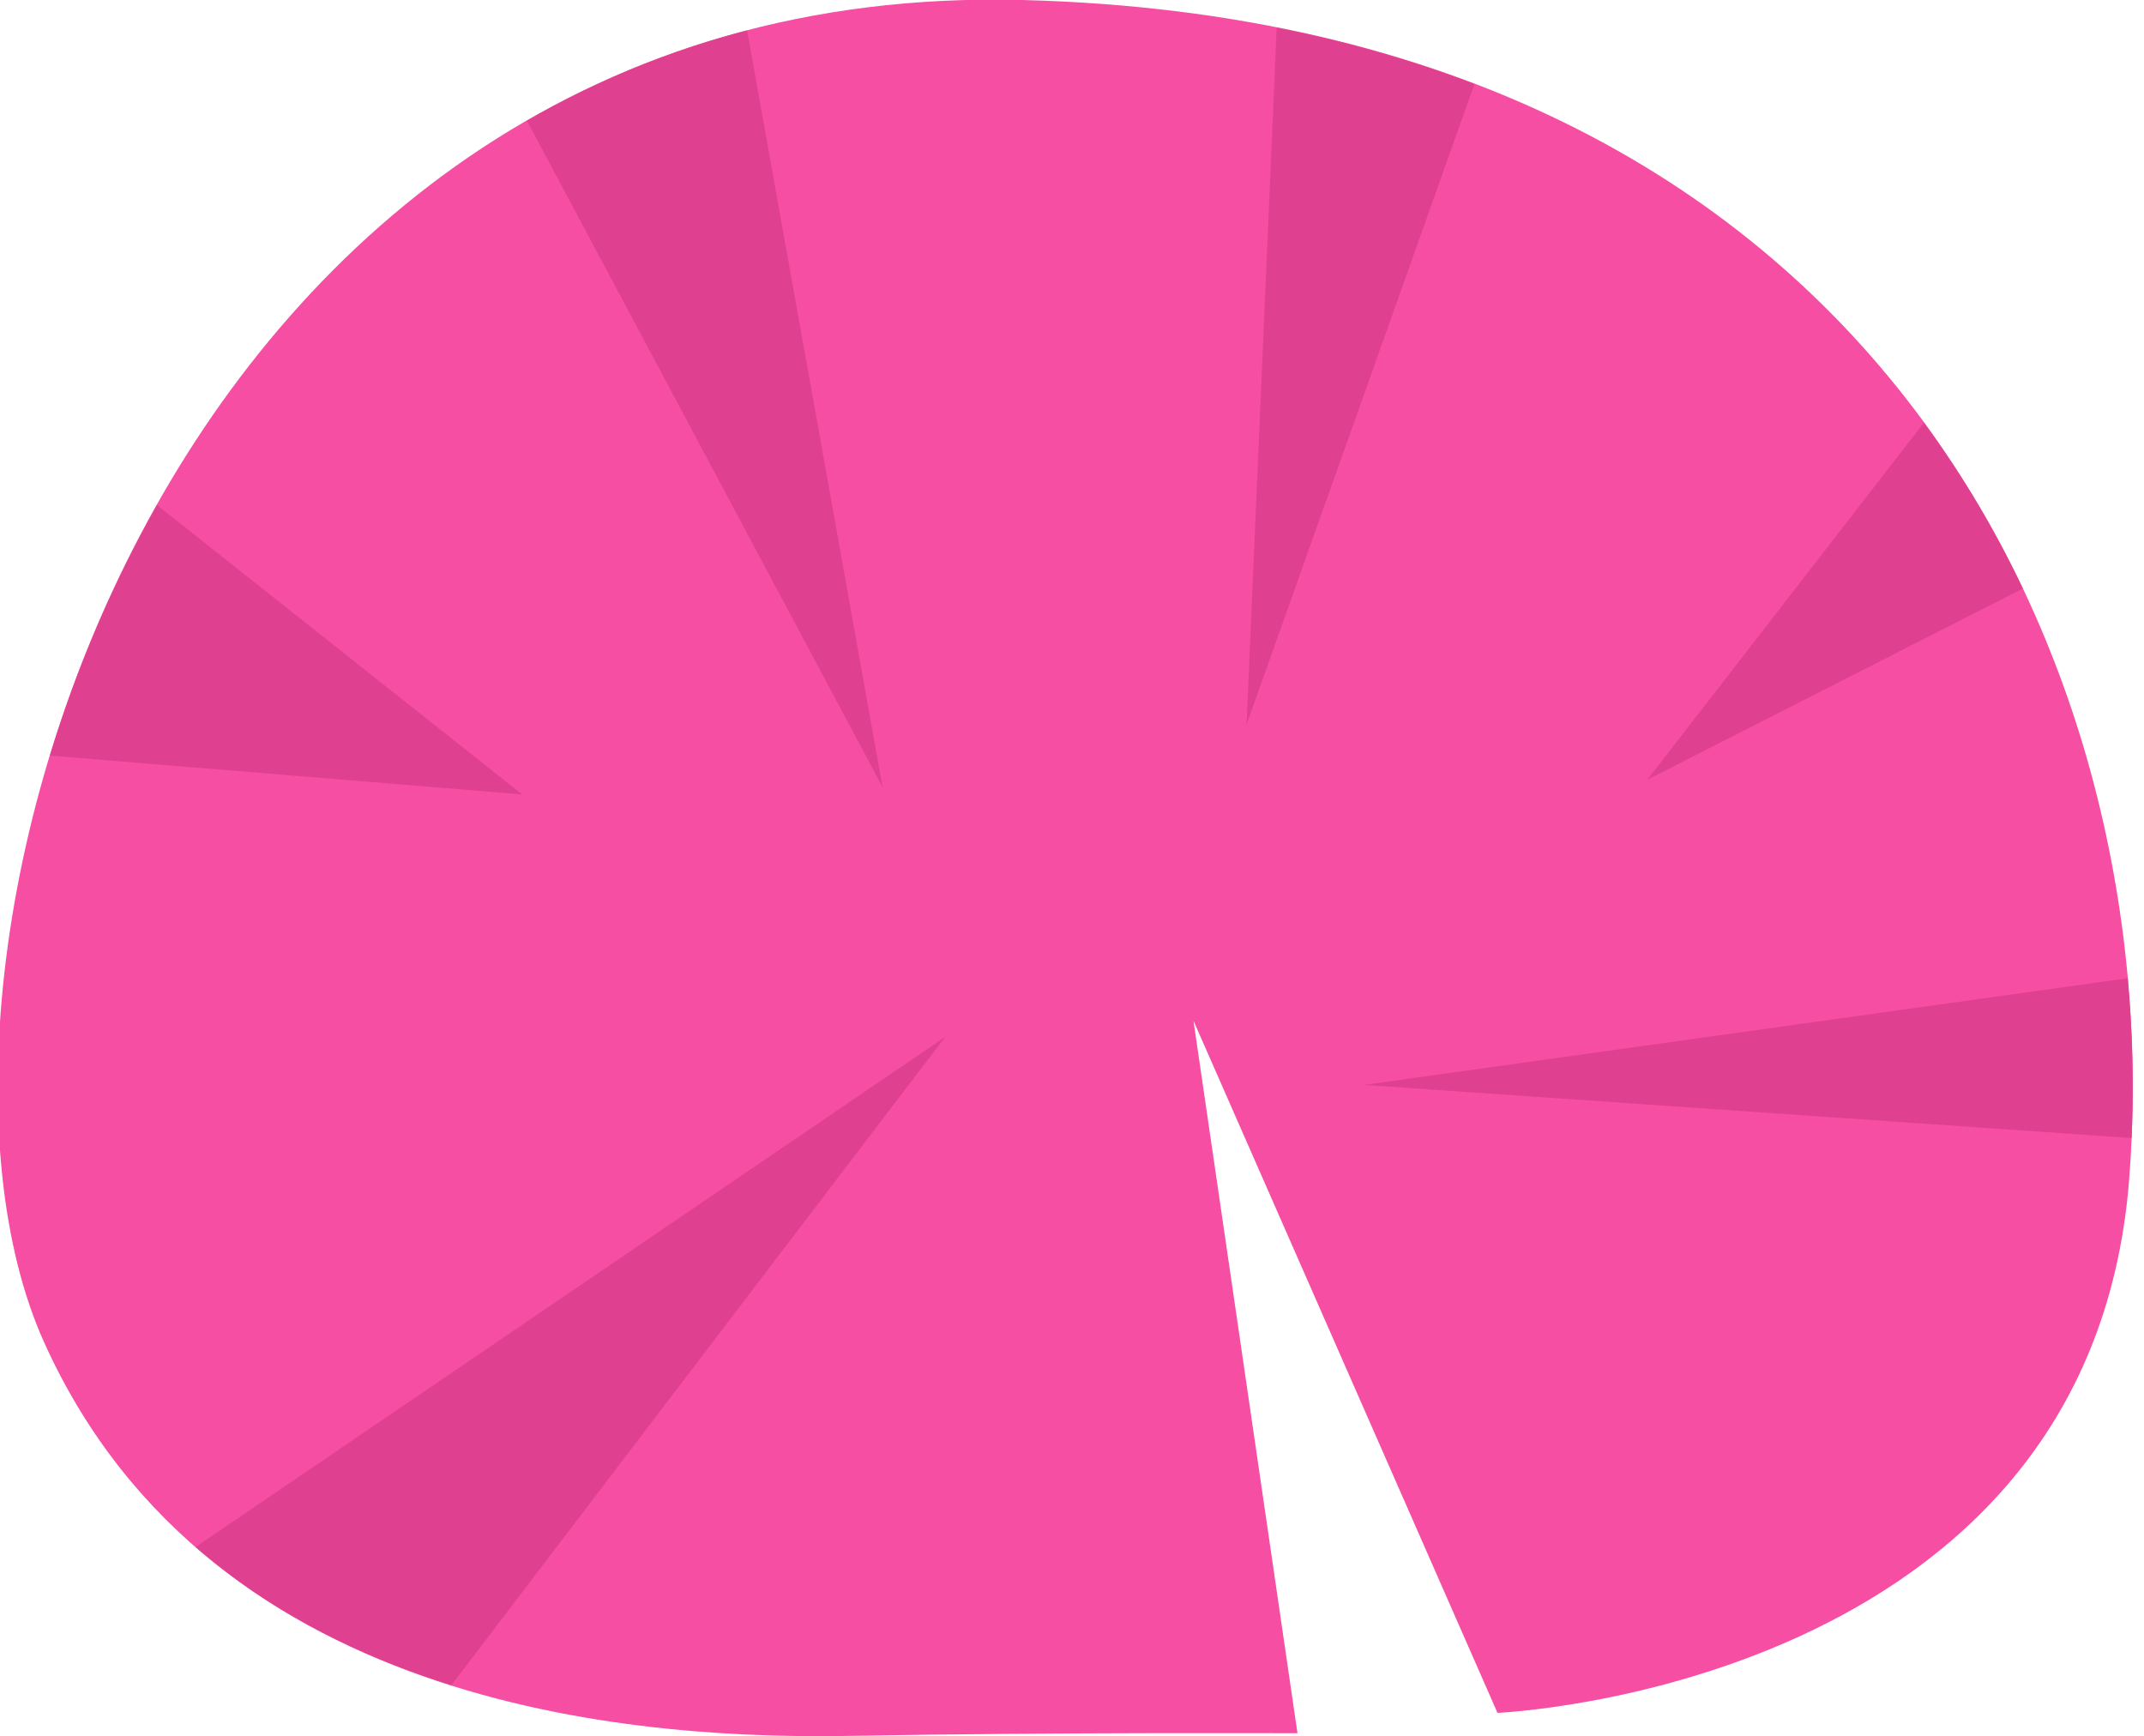
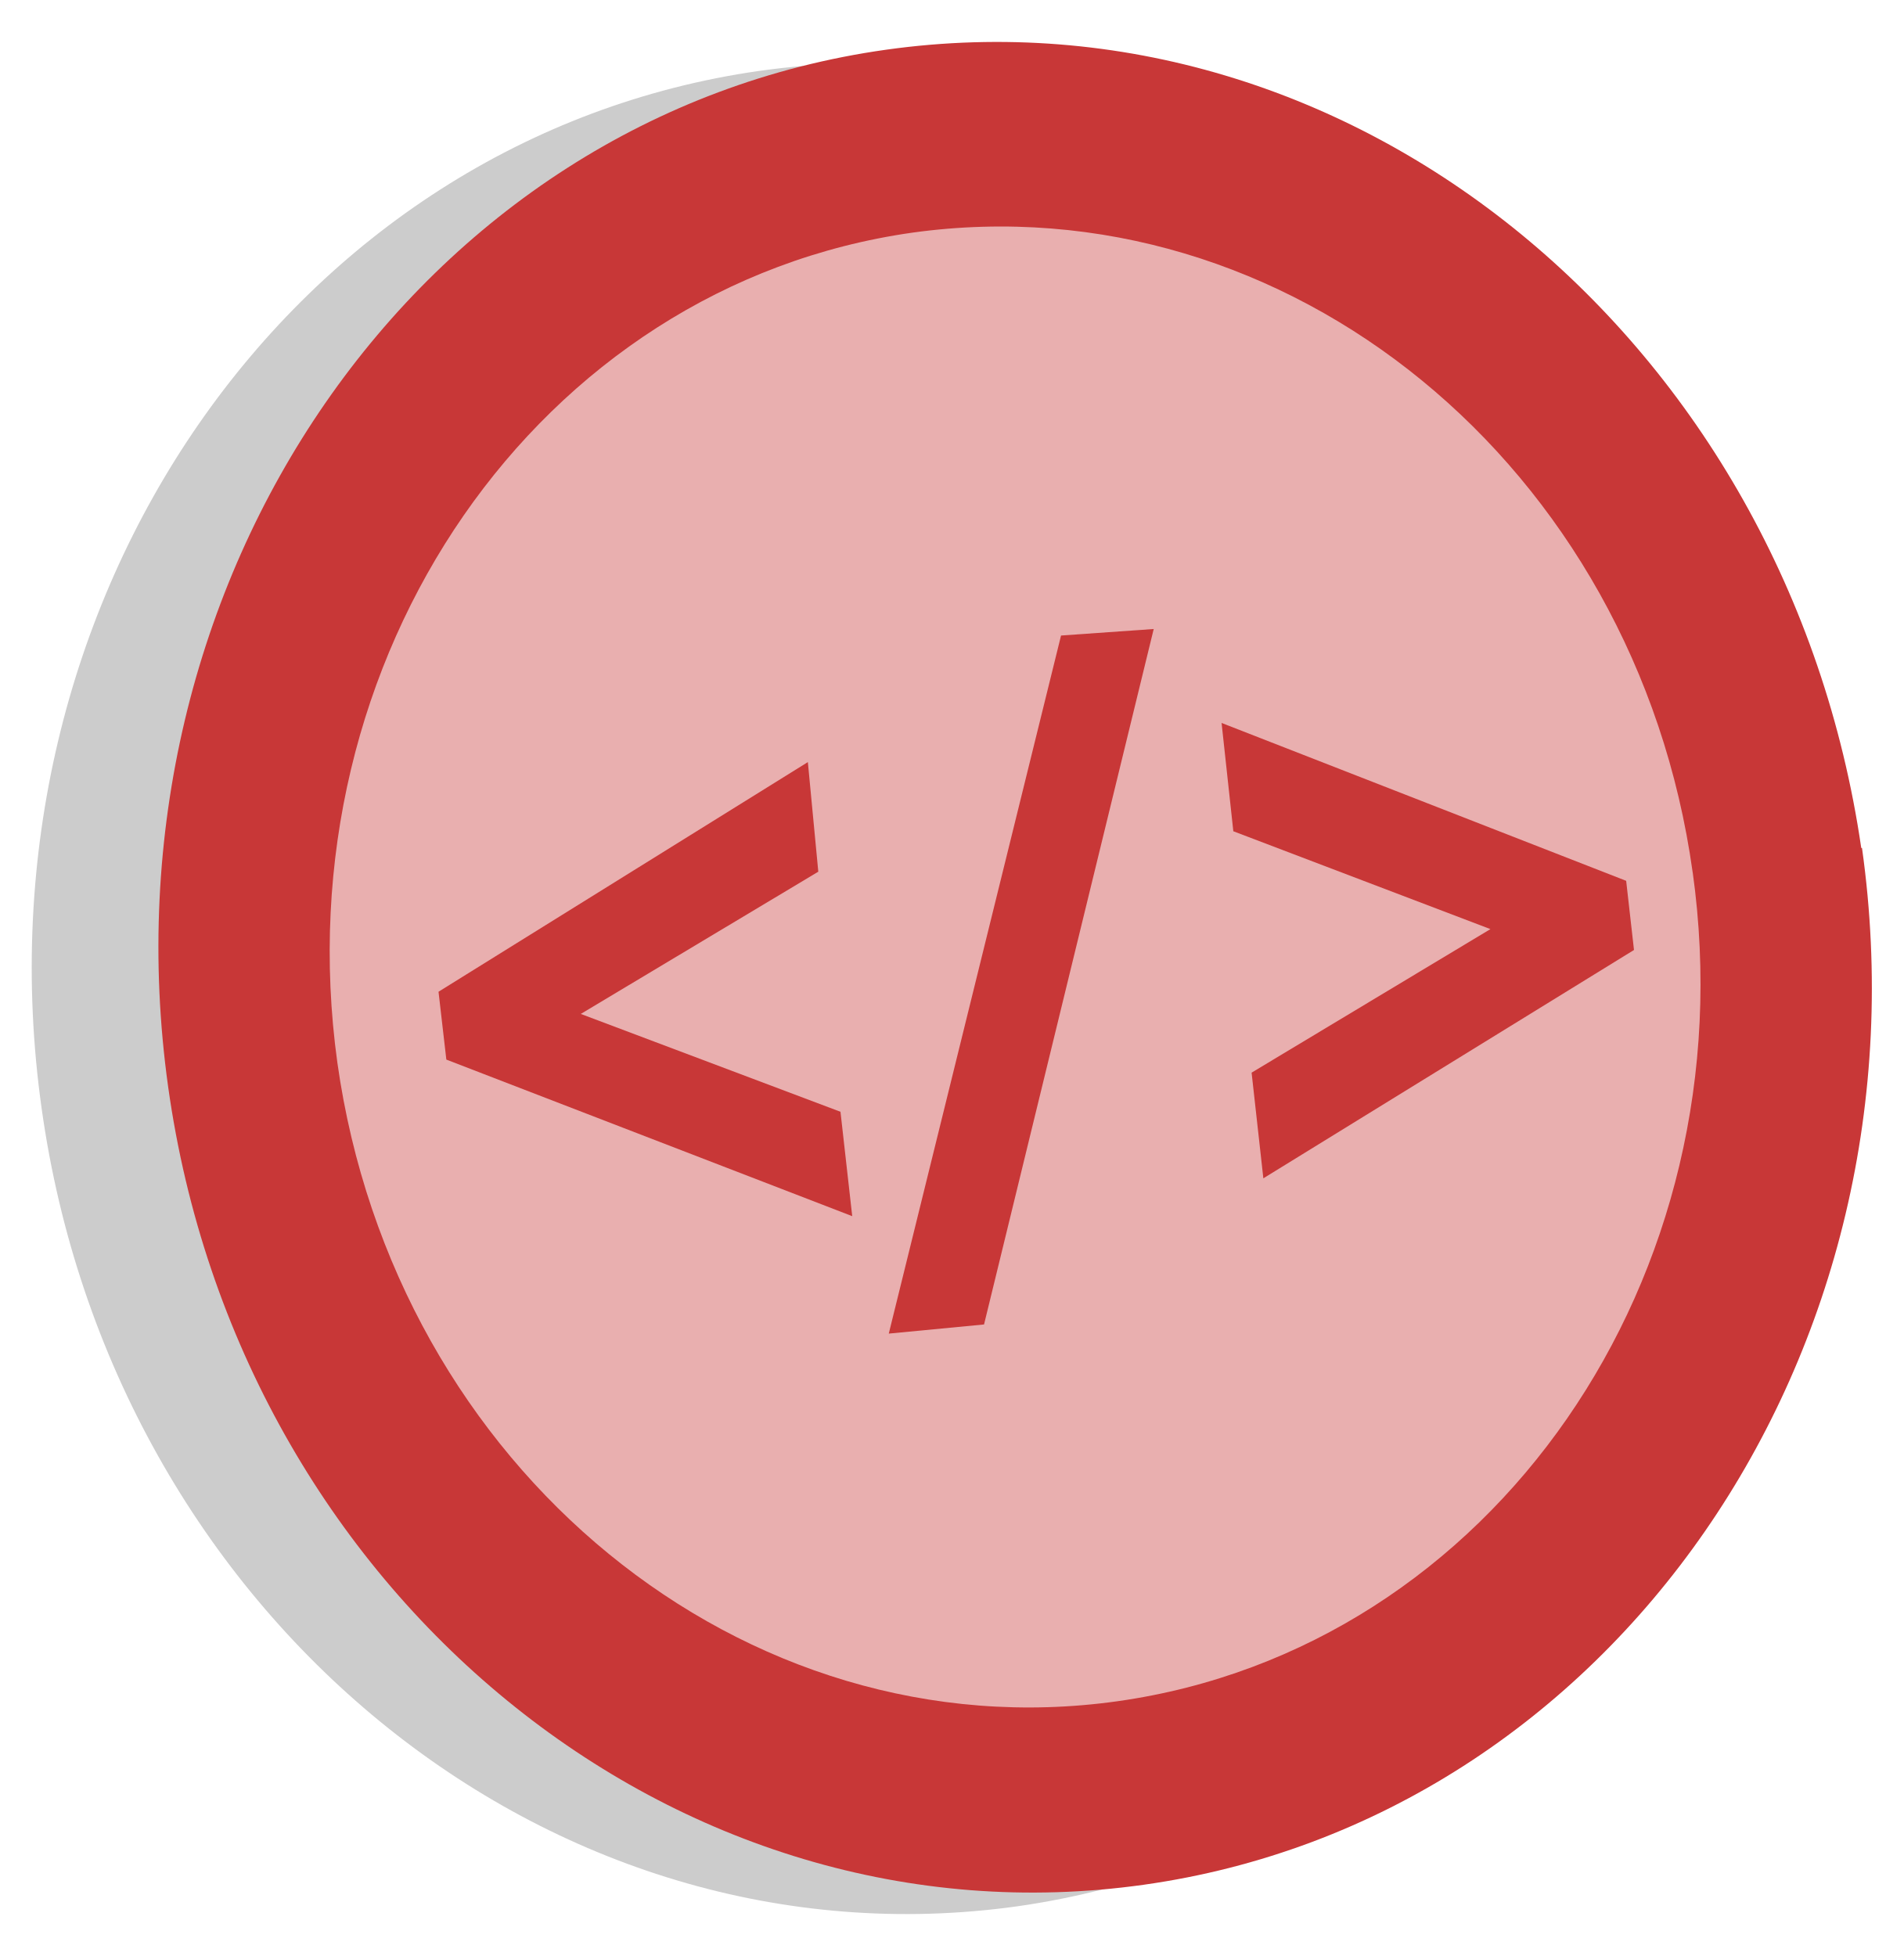
- <svg xmlns="http://www.w3.org/2000/svg" width="84" height="68">
-   <path d="M58.67 67.1s23.16-.973 24.745-20.854C85 26.364 73.763.864 40.051 0 6.339-.864-4.9 37.89 1.729 52.585 8.356 67.28 25.644 68.145 33.424 68c7.78-.144 17.41-.102 17.41-.102l-4.075-27.913z" fill="#f54ea2" />
-   <path d="M50.02 1.086L48.84 28.38l8.926-25.088a47.522 47.522 0 0 0-7.746-2.207zm-20.75.105a34.596 34.596 0 0 0-8.624 3.54l13.93 26.1L29.27 1.19zM75.377 16.56L64.543 30.543l14.71-7.488a40.064 40.064 0 0 0-3.876-6.496zM6.15 19.787A49.172 49.172 0 0 0 1.957 29.6l18.5 1.52L6.15 19.786zm77.211 18.535L53.45 42.5l30.065 2.082c.088-2.048.04-4.145-.153-6.26zm-46.336 2.305L7.665 60.604c2.997 2.607 6.494 4.304 10.017 5.412l19.343-25.389z" fill="#df4090" />
+ <svg xmlns="http://www.w3.org/2000/svg" width="180" height="185" id="svg2" version="1.1">
+   <defs id="defs20" />
+   <path d="M 164.07,82.2 C 170.8,130.13 140.4,174 96.2,180.3 C 51.9,186.5 10.6,152.7 3.93,104.79 C -2.79,56.87 27.6,12.98 71.84,6.7 C 116.1,0.5 157.4,34.3 164,82.21 L 164.07,82.2 z" style="fill-opacity: 0.2;" id="path4" />
+   <path d="M 176.07,80.2 C 182.8,128 152.4,172.03 108.16,178.26 C 63.9,184.5 22.6,150.7 15.9,102.79 C 9.22,54.9 39.6,10.9 83.8,4.7 C 128,-1.5 169,32.3 176,80.2 L 176.07,80.2 z" style="fill:#c83737;fill-opacity:1" id="path6" />
+   <path d="M 160.057,82.47 C 165.43,120.8 141.1,155.9 105.7,160.9 C 70.35,165.89 37.3,138.9 31.9,100.5 C 26.6,62.2 50.9,27 86.3,22 C 121.7,17.1 154.7,44 160.057,82.5 L 160.057,82.5 L 160.057,82.47 z" style="fill:#e9afaf;fill-opacity:1" id="path8" />
+   <text xml:space="preserve" style="font-style:normal;font-weight:normal;font-size:62.752px;line-height:1.25;font-family:sans-serif;letter-spacing:0px;word-spacing:0px;fill:#c83737;fill-opacity:1;stroke:#c83737;stroke-width:3.669;stroke-miterlimit:4;stroke-dasharray:none;stroke-opacity:1" x="28.405" y="115.25" id="text15" transform="matrix(0.9431946,-0.08808901,0.0981629,1.051059,0,0)">
+     <tspan id="tspan13" x="28.405" y="172.5" style="fill:#c83737;fill-opacity:1;stroke:#c83737;stroke-width:3.669;stroke-miterlimit:4;stroke-dasharray:none;stroke-opacity:1" />
+   </text>
+   <path style="fill:#c83737;stroke:none;stroke-width:1px;stroke-linecap:butt;stroke-linejoin:miter;stroke-opacity:1;fill-opacity:1" d="m 41.466,93.8 0.74,6.417 38.381,14.809 -1.111,-9.873 L 54.918,95.898 77.378,82.446 76.391,72.08 Z" id="path4529" />
+   <path style="fill:#c83737;stroke:none;stroke-width:1px;stroke-linecap:butt;stroke-linejoin:miter;stroke-opacity:1;fill-opacity:1" d="M 84.042,126.133 100.332,60.109 109.095,59.492 93.051,125.269 Z" id="path4531" />
+   <path style="fill:#c83737;stroke:none;stroke-width:1px;stroke-linecap:butt;stroke-linejoin:miter;stroke-opacity:1;fill-opacity:1" d="m 115.512,68.377 1.111,10.243 24.312,9.256 -22.584,13.575 1.111,9.996 35.048,-21.597 -0.74,-6.541 z" id="path4533" />
</svg>
